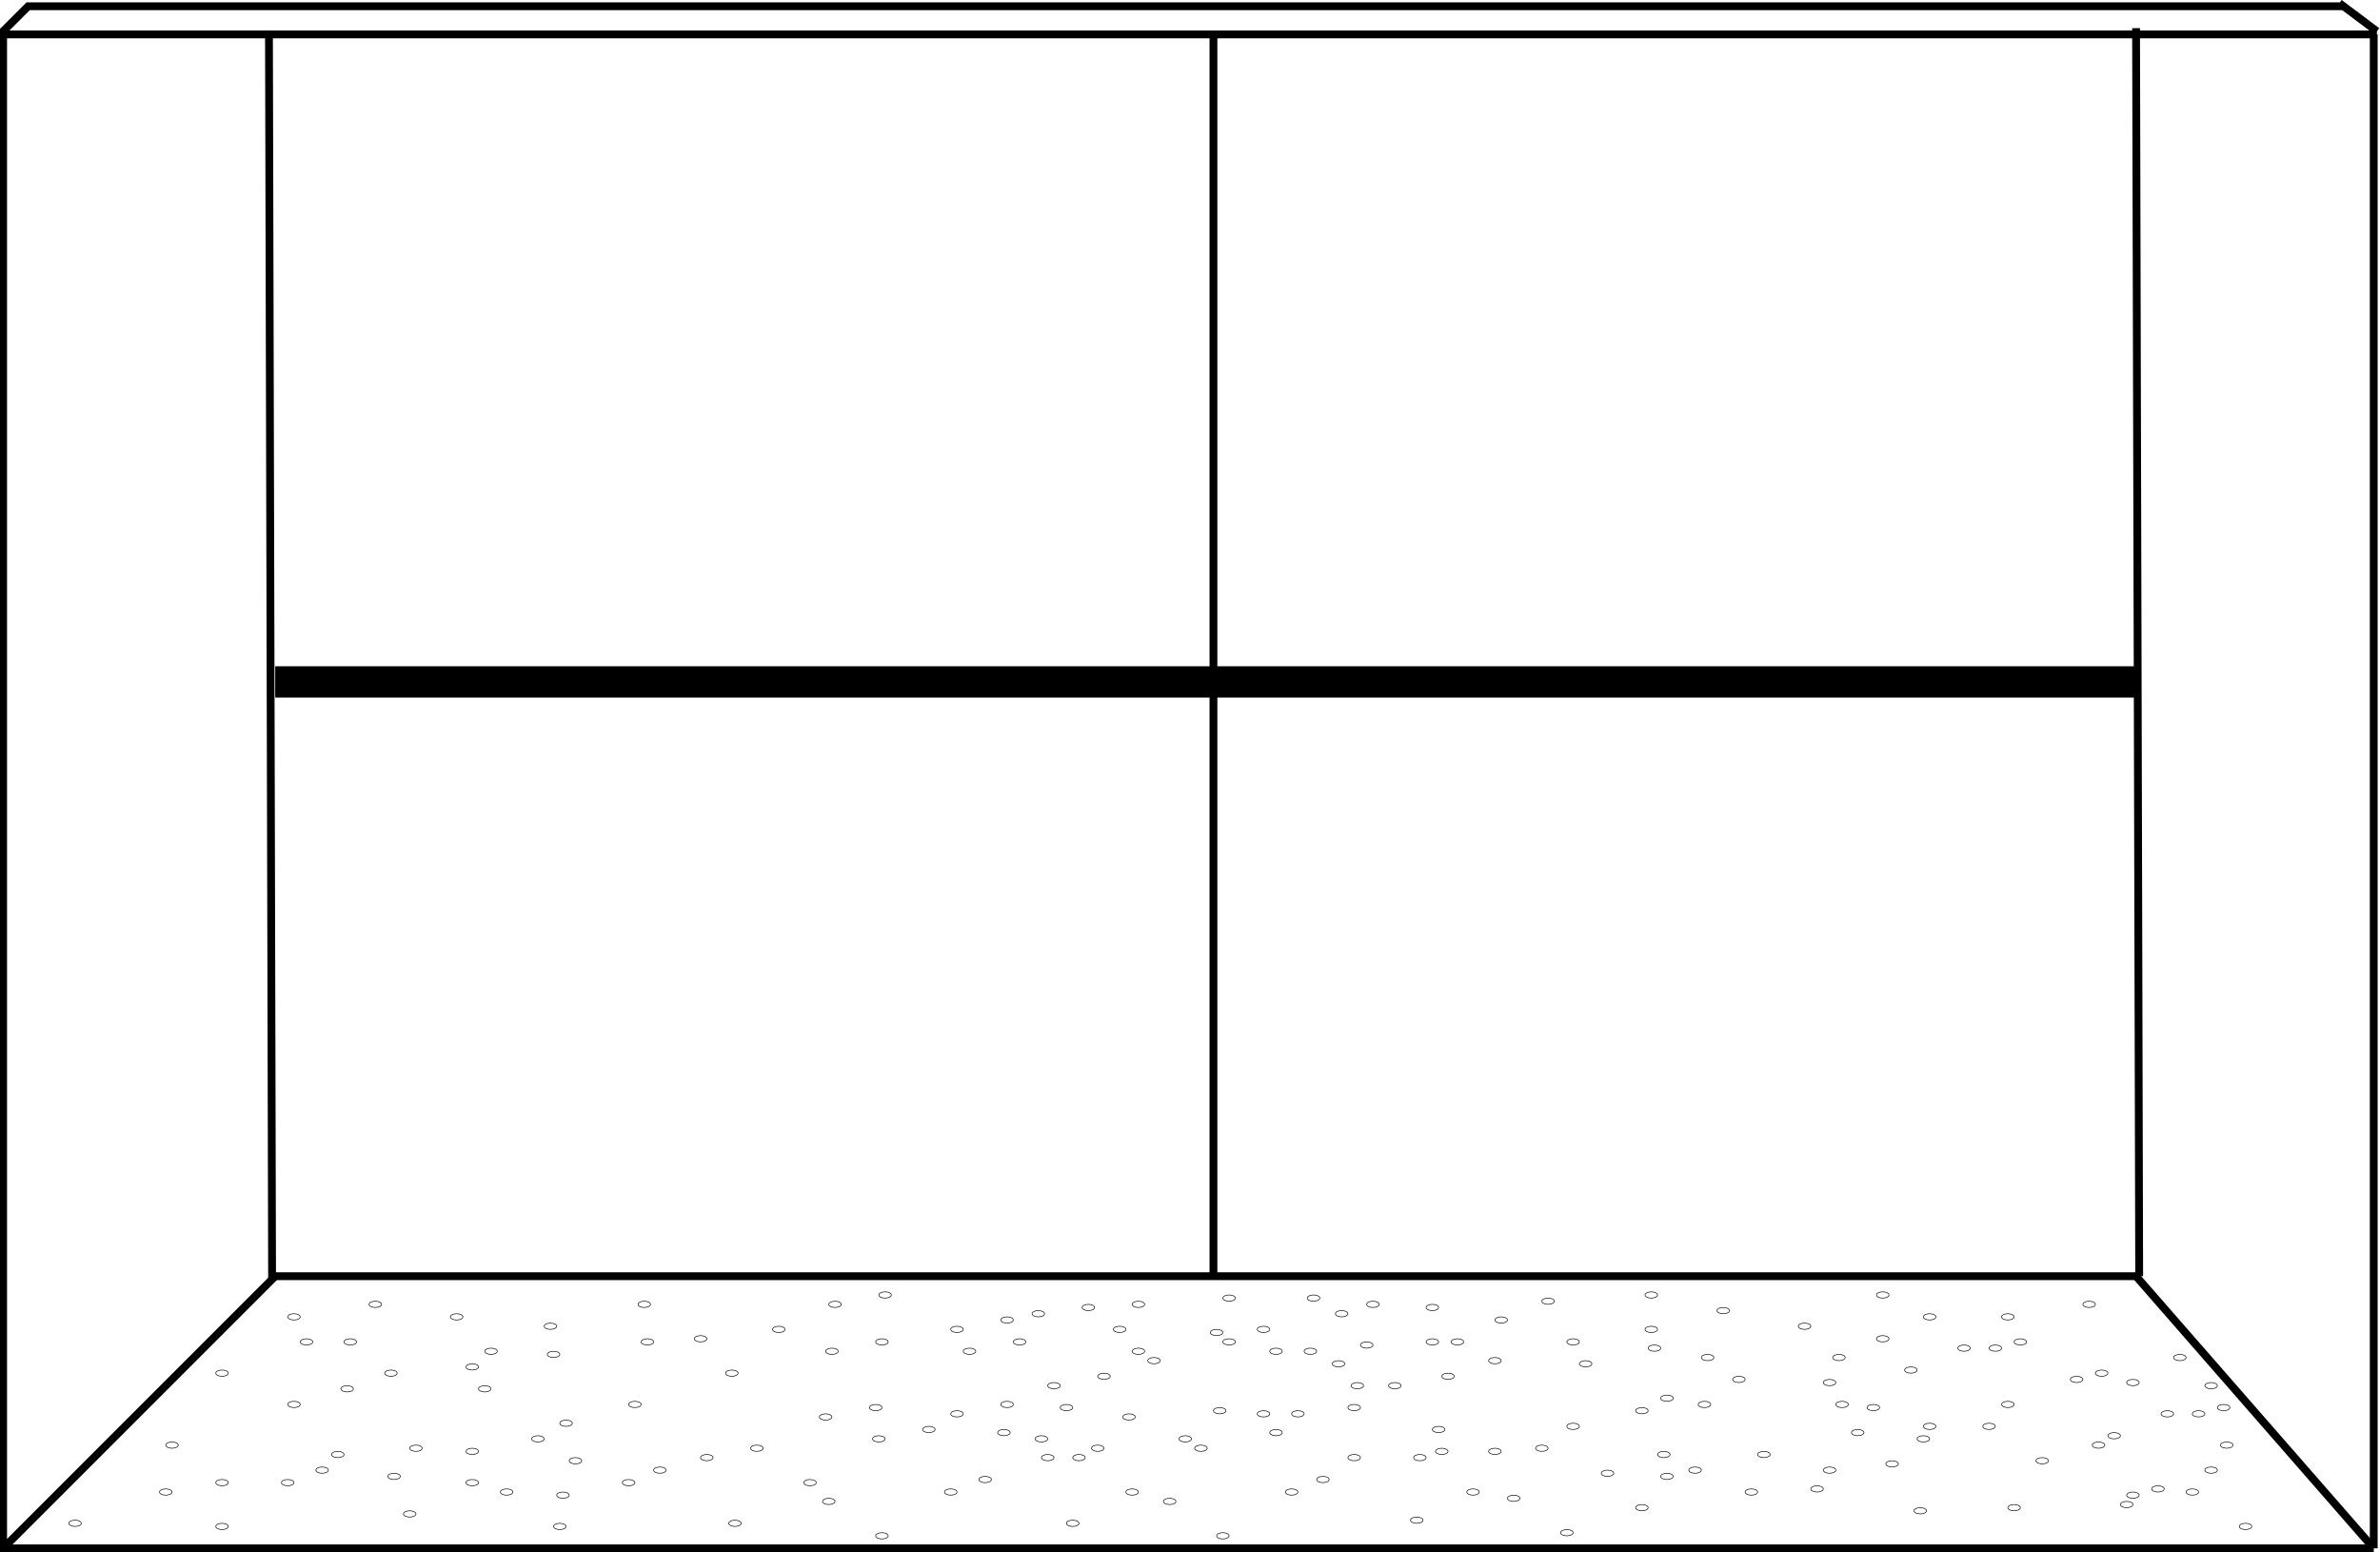
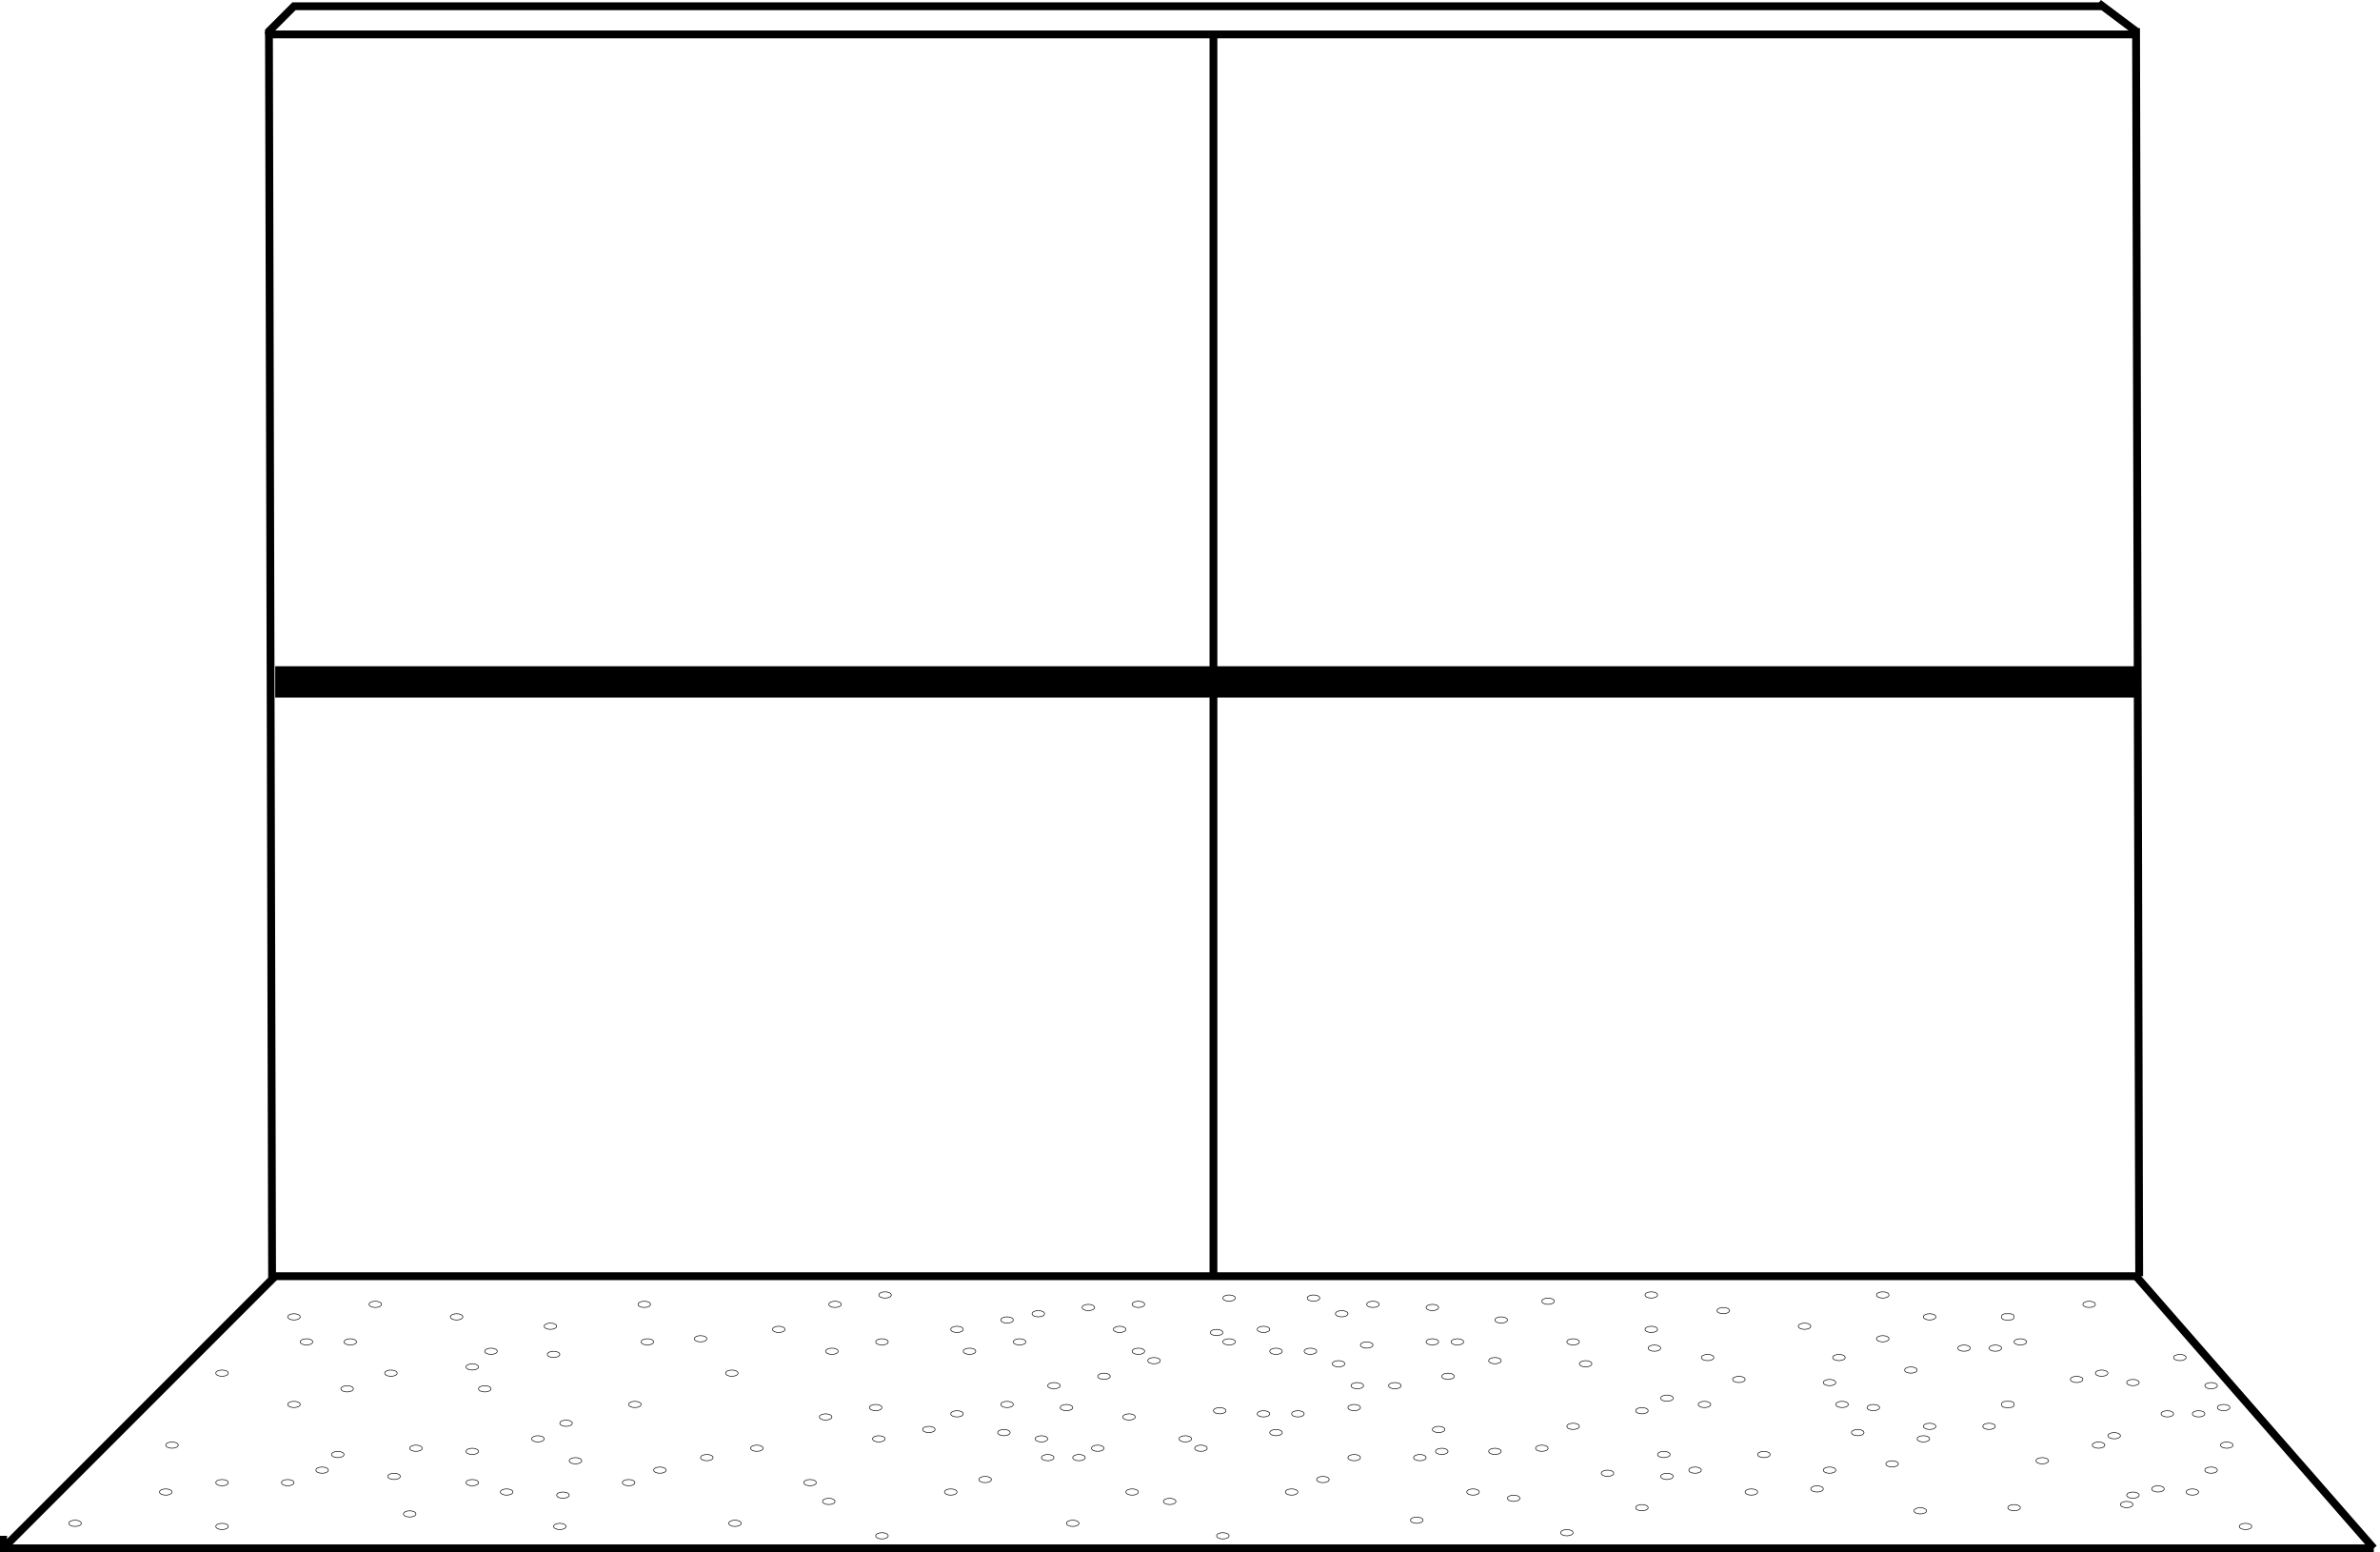
<svg xmlns="http://www.w3.org/2000/svg" version="1.1" id="a4dea938-ac5f-4bcd-be1b-59b4319fc14b" x="0px" y="0px" viewBox="0 0 76.1 49.6" style="enable-background:new 0 0 76.1 49.6;" xml:space="preserve">
  <style type="text/css">
	.st0{fill:none;stroke:#000000;stroke-width:0.25;stroke-miterlimit:10;}
	.st1{fill:none;stroke:#000000;stroke-miterlimit:10;}
	.st2{fill:none;stroke:#000000;stroke-width:2.000000e-02;stroke-miterlimit:10;}
</style>
-   <line class="st0" x1="76" y1="1.1" x2="0" y2="1.1" />
+   <line class="st0" x1="68.3" y1="1.1" x2="8.5" y2="1.1" />
  <line class="st0" x1="68.4" y1="40.8" x2="8.6" y2="40.8" />
-   <line class="st0" x1="75.9" y1="49.5" x2="75.9" y2="1.1" />
-   <line class="st0" x1="74.8" y1="0.1" x2="76" y2="1" />
-   <polyline class="st0" points="74.9,0.2 0.9,0.2 0.1,1 0.1,1.1 0.1,49.1 0.1,49.5 75.9,49.5 " />
+   <path class="st0" d="M68.2,1.1" />
+   <path class="st0" d="M75.9,49.5" />
+   <line class="st0" x1="67.1" y1="0.1" x2="68.3" y2="1" />
+   <polyline class="st0" points="0.1,49.1 0.1,49.5 75.9,49.5 " />
+   <polyline class="st0" points="67.2,0.2 9.4,0.2 8.6,1 8.6,1.1 " />
  <line class="st1" x1="8.8" y1="21.8" x2="68.3" y2="21.8" />
  <line class="st0" x1="0.1" y1="49.5" x2="8.8" y2="40.8" />
  <line class="st0" x1="75.9" y1="49.5" x2="68.3" y2="40.8" />
  <line class="st0" x1="8.7" y1="40.9" x2="8.6" y2="1" />
-   <path class="st0" d="M61.9,1" />
-   <path class="st0" d="M61.9,33.7" />
  <line class="st0" x1="38.8" y1="40.8" x2="38.8" y2="1.1" />
  <line class="st0" x1="68.4" y1="40.8" x2="68.3" y2="0.9" />
  <ellipse class="st2" cx="2.4" cy="48.7" rx="0.2" ry="0.1" />
  <ellipse class="st2" cx="7.1" cy="47.4" rx="0.2" ry="0.1" />
  <ellipse class="st2" cx="9.4" cy="42.1" rx="0.2" ry="0.1" />
  <ellipse class="st2" cx="7.1" cy="43.9" rx="0.2" ry="0.1" />
  <ellipse class="st2" cx="20.7" cy="42.9" rx="0.2" ry="0.1" />
  <ellipse class="st2" cx="5.5" cy="46.2" rx="0.2" ry="0.1" />
  <ellipse class="st2" cx="20.3" cy="44.9" rx="0.2" ry="0.1" />
  <ellipse class="st2" cx="12" cy="41.7" rx="0.2" ry="0.1" />
  <ellipse class="st2" cx="23.4" cy="43.9" rx="0.2" ry="0.1" />
  <ellipse class="st2" cx="21.1" cy="47" rx="0.2" ry="0.1" />
  <ellipse class="st2" cx="14.6" cy="42.1" rx="0.2" ry="0.1" />
  <ellipse class="st2" cx="26.6" cy="43.2" rx="0.2" ry="0.1" />
  <ellipse class="st2" cx="24.2" cy="46.3" rx="0.2" ry="0.1" />
  <ellipse class="st2" cx="28.1" cy="46" rx="0.2" ry="0.1" />
  <ellipse class="st2" cx="25.9" cy="47.4" rx="0.2" ry="0.1" />
  <ellipse class="st2" cx="9.8" cy="42.9" rx="0.2" ry="0.1" />
  <ellipse class="st2" cx="9.4" cy="44.9" rx="0.2" ry="0.1" />
  <ellipse class="st2" cx="12.5" cy="43.9" rx="0.2" ry="0.1" />
  <ellipse class="st2" cx="10.3" cy="47" rx="0.2" ry="0.1" />
  <ellipse class="st2" cx="15.7" cy="43.2" rx="0.2" ry="0.1" />
  <ellipse class="st2" cx="13.3" cy="46.3" rx="0.2" ry="0.1" />
  <ellipse class="st2" cx="17.2" cy="46" rx="0.2" ry="0.1" />
  <ellipse class="st2" cx="15.1" cy="47.4" rx="0.2" ry="0.1" />
  <ellipse class="st2" cx="30.6" cy="42.5" rx="0.2" ry="0.1" />
  <ellipse class="st2" cx="41.9" cy="43.2" rx="0.2" ry="0.1" />
  <ellipse class="st2" cx="41.5" cy="45.2" rx="0.2" ry="0.1" />
  <ellipse class="st2" cx="33.2" cy="42" rx="0.2" ry="0.1" />
  <ellipse class="st2" cx="44.6" cy="44.3" rx="0.2" ry="0.1" />
  <ellipse class="st2" cx="42.3" cy="47.3" rx="0.2" ry="0.1" />
  <ellipse class="st2" cx="35.8" cy="42.5" rx="0.2" ry="0.1" />
  <ellipse class="st2" cx="47.8" cy="43.5" rx="0.2" ry="0.1" />
  <ellipse class="st2" cx="45.4" cy="46.6" rx="0.2" ry="0.1" />
  <ellipse class="st2" cx="49.3" cy="46.3" rx="0.2" ry="0.1" />
  <ellipse class="st2" cx="47.1" cy="47.7" rx="0.2" ry="0.1" />
  <ellipse class="st2" cx="31" cy="43.2" rx="0.2" ry="0.1" />
  <ellipse class="st2" cx="30.6" cy="45.2" rx="0.2" ry="0.1" />
  <ellipse class="st2" cx="33.7" cy="44.3" rx="0.2" ry="0.1" />
  <ellipse class="st2" cx="31.5" cy="47.3" rx="0.2" ry="0.1" />
  <ellipse class="st2" cx="36.9" cy="43.5" rx="0.2" ry="0.1" />
  <ellipse class="st2" cx="34.5" cy="46.6" rx="0.2" ry="0.1" />
  <ellipse class="st2" cx="38.4" cy="46.3" rx="0.2" ry="0.1" />
  <ellipse class="st2" cx="36.2" cy="47.7" rx="0.2" ry="0.1" />
  <ellipse class="st2" cx="49.5" cy="41.6" rx="0.2" ry="0.1" />
  <ellipse class="st2" cx="63.8" cy="43.1" rx="0.2" ry="0.1" />
  <ellipse class="st2" cx="42" cy="41.5" rx="0.2" ry="0.1" />
  <ellipse class="st2" cx="55.1" cy="41.9" rx="0.2" ry="0.1" />
  <ellipse class="st2" cx="66.4" cy="44.1" rx="0.2" ry="0.1" />
  <ellipse class="st2" cx="42.8" cy="43.6" rx="0.2" ry="0.1" />
  <ellipse class="st2" cx="57.7" cy="42.4" rx="0.2" ry="0.1" />
  <ellipse class="st2" cx="69.7" cy="43.4" rx="0.2" ry="0.1" />
  <ellipse class="st2" cx="45.8" cy="42.9" rx="0.2" ry="0.1" />
  <ellipse class="st2" cx="71.2" cy="46.2" rx="0.2" ry="0.1" />
  <ellipse class="st2" cx="69" cy="47.6" rx="0.2" ry="0.1" />
  <ellipse class="st2" cx="52.9" cy="43.1" rx="0.2" ry="0.1" />
  <ellipse class="st2" cx="52.5" cy="45.1" rx="0.2" ry="0.1" />
  <ellipse class="st2" cx="55.6" cy="44.1" rx="0.2" ry="0.1" />
  <ellipse class="st2" cx="53.3" cy="47.2" rx="0.2" ry="0.1" />
  <ellipse class="st2" cx="58.8" cy="43.4" rx="0.2" ry="0.1" />
  <ellipse class="st2" cx="56.4" cy="46.5" rx="0.2" ry="0.1" />
  <ellipse class="st2" cx="38.9" cy="42.6" rx="0.2" ry="0.1" />
  <ellipse class="st2" cx="58.1" cy="47.6" rx="0.2" ry="0.1" />
  <ellipse class="st2" cx="63.6" cy="45.6" rx="0.2" ry="0.1" />
  <ellipse class="st2" cx="65.3" cy="46.7" rx="0.2" ry="0.1" />
  <ellipse class="st2" cx="59.4" cy="45.8" rx="0.2" ry="0.1" />
  <ellipse class="st2" cx="60.5" cy="46.8" rx="0.2" ry="0.1" />
  <ellipse class="st2" cx="61.7" cy="42.1" rx="0.2" ry="0.1" />
  <ellipse class="st2" cx="62.8" cy="43.1" rx="0.2" ry="0.1" />
  <ellipse class="st2" cx="17.6" cy="42.4" rx="0.2" ry="0.1" />
  <ellipse class="st2" cx="20.6" cy="41.7" rx="0.2" ry="0.1" />
  <ellipse class="st2" cx="22.4" cy="42.8" rx="0.2" ry="0.1" />
  <ellipse class="st2" cx="24.9" cy="42.5" rx="0.2" ry="0.1" />
  <ellipse class="st2" cx="26.4" cy="45.3" rx="0.2" ry="0.1" />
  <ellipse class="st2" cx="26.7" cy="41.7" rx="0.2" ry="0.1" />
  <ellipse class="st2" cx="13.1" cy="48.4" rx="0.2" ry="0.1" />
  <ellipse class="st2" cx="16.2" cy="47.7" rx="0.2" ry="0.1" />
  <ellipse class="st2" cx="20.1" cy="47.4" rx="0.2" ry="0.1" />
  <ellipse class="st2" cx="17.9" cy="48.8" rx="0.2" ry="0.1" />
  <ellipse class="st2" cx="5.3" cy="47.7" rx="0.2" ry="0.1" />
  <ellipse class="st2" cx="9.2" cy="47.4" rx="0.2" ry="0.1" />
  <ellipse class="st2" cx="7.1" cy="48.8" rx="0.2" ry="0.1" />
  <ellipse class="st2" cx="33.5" cy="46.6" rx="0.2" ry="0.1" />
  <ellipse class="st2" cx="34.3" cy="48.7" rx="0.2" ry="0.1" />
  <ellipse class="st2" cx="37.4" cy="48" rx="0.2" ry="0.1" />
  <ellipse class="st2" cx="41.3" cy="47.7" rx="0.2" ry="0.1" />
  <ellipse class="st2" cx="39.1" cy="49.1" rx="0.2" ry="0.1" />
  <ellipse class="st2" cx="22.6" cy="46.6" rx="0.2" ry="0.1" />
  <ellipse class="st2" cx="23.5" cy="48.7" rx="0.2" ry="0.1" />
  <ellipse class="st2" cx="26.5" cy="48" rx="0.2" ry="0.1" />
  <ellipse class="st2" cx="30.4" cy="47.7" rx="0.2" ry="0.1" />
  <ellipse class="st2" cx="28.2" cy="49.1" rx="0.2" ry="0.1" />
  <ellipse class="st2" cx="45.3" cy="48.6" rx="0.2" ry="0.1" />
  <ellipse class="st2" cx="48.4" cy="47.9" rx="0.2" ry="0.1" />
  <ellipse class="st2" cx="50.1" cy="49" rx="0.2" ry="0.1" />
  <ellipse class="st2" cx="51.4" cy="47.1" rx="0.2" ry="0.1" />
  <ellipse class="st2" cx="52.5" cy="48.2" rx="0.2" ry="0.1" />
  <ellipse class="st2" cx="18.4" cy="46.7" rx="0.2" ry="0.1" />
  <ellipse class="st2" cx="36.4" cy="43.2" rx="0.2" ry="0.1" />
  <ellipse class="st2" cx="37.9" cy="46" rx="0.2" ry="0.1" />
  <ellipse class="st2" cx="40.4" cy="42.5" rx="0.2" ry="0.1" />
  <ellipse class="st2" cx="42.9" cy="42" rx="0.2" ry="0.1" />
  <ellipse class="st2" cx="40.8" cy="43.2" rx="0.2" ry="0.1" />
  <ellipse class="st2" cx="40.4" cy="45.2" rx="0.2" ry="0.1" />
  <ellipse class="st2" cx="43.4" cy="44.3" rx="0.2" ry="0.1" />
  <ellipse class="st2" cx="36.1" cy="45.3" rx="0.2" ry="0.1" />
  <ellipse class="st2" cx="36.4" cy="41.7" rx="0.2" ry="0.1" />
  <ellipse class="st2" cx="43.3" cy="46.6" rx="0.2" ry="0.1" />
  <ellipse class="st2" cx="28.2" cy="42.9" rx="0.2" ry="0.1" />
  <ellipse class="st2" cx="29.7" cy="45.7" rx="0.2" ry="0.1" />
  <ellipse class="st2" cx="32.2" cy="42.2" rx="0.2" ry="0.1" />
  <ellipse class="st2" cx="34.8" cy="41.8" rx="0.2" ry="0.1" />
  <ellipse class="st2" cx="32.6" cy="42.9" rx="0.2" ry="0.1" />
  <ellipse class="st2" cx="32.2" cy="44.9" rx="0.2" ry="0.1" />
  <ellipse class="st2" cx="35.3" cy="44" rx="0.2" ry="0.1" />
  <ellipse class="st2" cx="28" cy="45" rx="0.2" ry="0.1" />
  <ellipse class="st2" cx="28.3" cy="41.4" rx="0.2" ry="0.1" />
  <ellipse class="st2" cx="35.1" cy="46.3" rx="0.2" ry="0.1" />
  <ellipse class="st2" cx="46.6" cy="42.9" rx="0.2" ry="0.1" />
  <ellipse class="st2" cx="47.8" cy="46.4" rx="0.2" ry="0.1" />
  <ellipse class="st2" cx="50.3" cy="42.9" rx="0.2" ry="0.1" />
  <ellipse class="st2" cx="52.8" cy="42.5" rx="0.2" ry="0.1" />
  <ellipse class="st2" cx="50.7" cy="43.6" rx="0.2" ry="0.1" />
  <ellipse class="st2" cx="50.3" cy="45.6" rx="0.2" ry="0.1" />
  <ellipse class="st2" cx="53.3" cy="44.7" rx="0.2" ry="0.1" />
  <ellipse class="st2" cx="46" cy="45.7" rx="0.2" ry="0.1" />
  <ellipse class="st2" cx="48" cy="42.2" rx="0.2" ry="0.1" />
  <ellipse class="st2" cx="53.2" cy="46.5" rx="0.2" ry="0.1" />
  <ellipse class="st2" cx="11.1" cy="44.4" rx="0.2" ry="0.1" />
  <ellipse class="st2" cx="12.6" cy="47.2" rx="0.2" ry="0.1" />
  <ellipse class="st2" cx="15.1" cy="43.7" rx="0.2" ry="0.1" />
  <ellipse class="st2" cx="17.7" cy="43.3" rx="0.2" ry="0.1" />
  <ellipse class="st2" cx="15.5" cy="44.4" rx="0.2" ry="0.1" />
  <ellipse class="st2" cx="15.1" cy="46.4" rx="0.2" ry="0.1" />
  <ellipse class="st2" cx="18.1" cy="45.5" rx="0.2" ry="0.1" />
  <ellipse class="st2" cx="10.8" cy="46.5" rx="0.2" ry="0.1" />
  <ellipse class="st2" cx="11.2" cy="42.9" rx="0.2" ry="0.1" />
  <ellipse class="st2" cx="18" cy="47.8" rx="0.2" ry="0.1" />
  <ellipse class="st2" cx="54.5" cy="44.9" rx="0.2" ry="0.1" />
  <ellipse class="st2" cx="56" cy="47.7" rx="0.2" ry="0.1" />
  <ellipse class="st2" cx="58.5" cy="44.2" rx="0.2" ry="0.1" />
  <ellipse class="st2" cx="61.1" cy="43.8" rx="0.2" ry="0.1" />
  <ellipse class="st2" cx="58.9" cy="44.9" rx="0.2" ry="0.1" />
  <ellipse class="st2" cx="58.5" cy="47" rx="0.2" ry="0.1" />
  <ellipse class="st2" cx="61.5" cy="46" rx="0.2" ry="0.1" />
  <ellipse class="st2" cx="54.2" cy="47" rx="0.2" ry="0.1" />
  <ellipse class="st2" cx="54.6" cy="43.4" rx="0.2" ry="0.1" />
  <ellipse class="st2" cx="61.4" cy="48.3" rx="0.2" ry="0.1" />
  <ellipse class="st2" cx="60.2" cy="42.8" rx="0.2" ry="0.1" />
  <ellipse class="st2" cx="61.7" cy="45.6" rx="0.2" ry="0.1" />
-   <ellipse class="st2" cx="64.2" cy="42.1" rx="0.2" ry="0.1" />
+   <path class="st2" d="M64.2,42c0.1,0,0.2,0,0.2,0.1s-0.1,0.1-0.2,0.1s-0.2,0-0.2-0.1S64.1,42,64.2,42z" />
  <ellipse class="st2" cx="66.8" cy="41.7" rx="0.2" ry="0.1" />
  <ellipse class="st2" cx="64.6" cy="42.9" rx="0.2" ry="0.1" />
-   <ellipse class="st2" cx="64.2" cy="44.9" rx="0.2" ry="0.1" />
+   <path class="st2" d="M64.2,44.8c0.1,0,0.2,0,0.2,0.1S64.3,45,64.2,45S64,45,64,44.9S64.1,44.8,64.2,44.8z" />
  <ellipse class="st2" cx="67.2" cy="43.9" rx="0.2" ry="0.1" />
  <ellipse class="st2" cx="59.9" cy="45" rx="0.2" ry="0.1" />
  <ellipse class="st2" cx="60.2" cy="41.4" rx="0.2" ry="0.1" />
  <ellipse class="st2" cx="67.1" cy="46.2" rx="0.2" ry="0.1" />
  <ellipse class="st2" cx="39.3" cy="42.9" rx="0.2" ry="0.1" />
  <ellipse class="st2" cx="40.8" cy="45.8" rx="0.2" ry="0.1" />
  <ellipse class="st2" cx="43.9" cy="41.7" rx="0.2" ry="0.1" />
  <ellipse class="st2" cx="45.8" cy="41.8" rx="0.2" ry="0.1" />
  <ellipse class="st2" cx="43.7" cy="43" rx="0.2" ry="0.1" />
  <ellipse class="st2" cx="43.3" cy="45" rx="0.2" ry="0.1" />
  <ellipse class="st2" cx="46.3" cy="44" rx="0.2" ry="0.1" />
  <ellipse class="st2" cx="39" cy="45.1" rx="0.2" ry="0.1" />
  <ellipse class="st2" cx="39.3" cy="41.5" rx="0.2" ry="0.1" />
  <ellipse class="st2" cx="46.1" cy="46.4" rx="0.2" ry="0.1" />
  <ellipse class="st2" cx="70.3" cy="45.2" rx="0.2" ry="0.1" />
  <ellipse class="st2" cx="70.1" cy="47.7" rx="0.2" ry="0.1" />
  <ellipse class="st2" cx="71.8" cy="48.8" rx="0.2" ry="0.1" />
  <ellipse class="st2" cx="68.2" cy="44.2" rx="0.2" ry="0.1" />
  <ellipse class="st2" cx="69.3" cy="45.2" rx="0.2" ry="0.1" />
  <ellipse class="st2" cx="67.6" cy="45.9" rx="0.2" ry="0.1" />
  <ellipse class="st2" cx="68" cy="48.1" rx="0.2" ry="0.1" />
  <ellipse class="st2" cx="68.2" cy="47.8" rx="0.2" ry="0.1" />
  <ellipse class="st2" cx="70.7" cy="44.3" rx="0.2" ry="0.1" />
  <ellipse class="st2" cx="71.1" cy="45" rx="0.2" ry="0.1" />
  <ellipse class="st2" cx="70.7" cy="47" rx="0.2" ry="0.1" />
  <ellipse class="st2" cx="33.3" cy="46" rx="0.2" ry="0.1" />
  <ellipse class="st2" cx="64.4" cy="48.2" rx="0.2" ry="0.1" />
  <ellipse class="st2" cx="32.1" cy="45.8" rx="0.2" ry="0.1" />
  <ellipse class="st2" cx="34.1" cy="45" rx="0.2" ry="0.1" />
  <ellipse class="st2" cx="52.8" cy="41.4" rx="0.2" ry="0.1" />
</svg>
